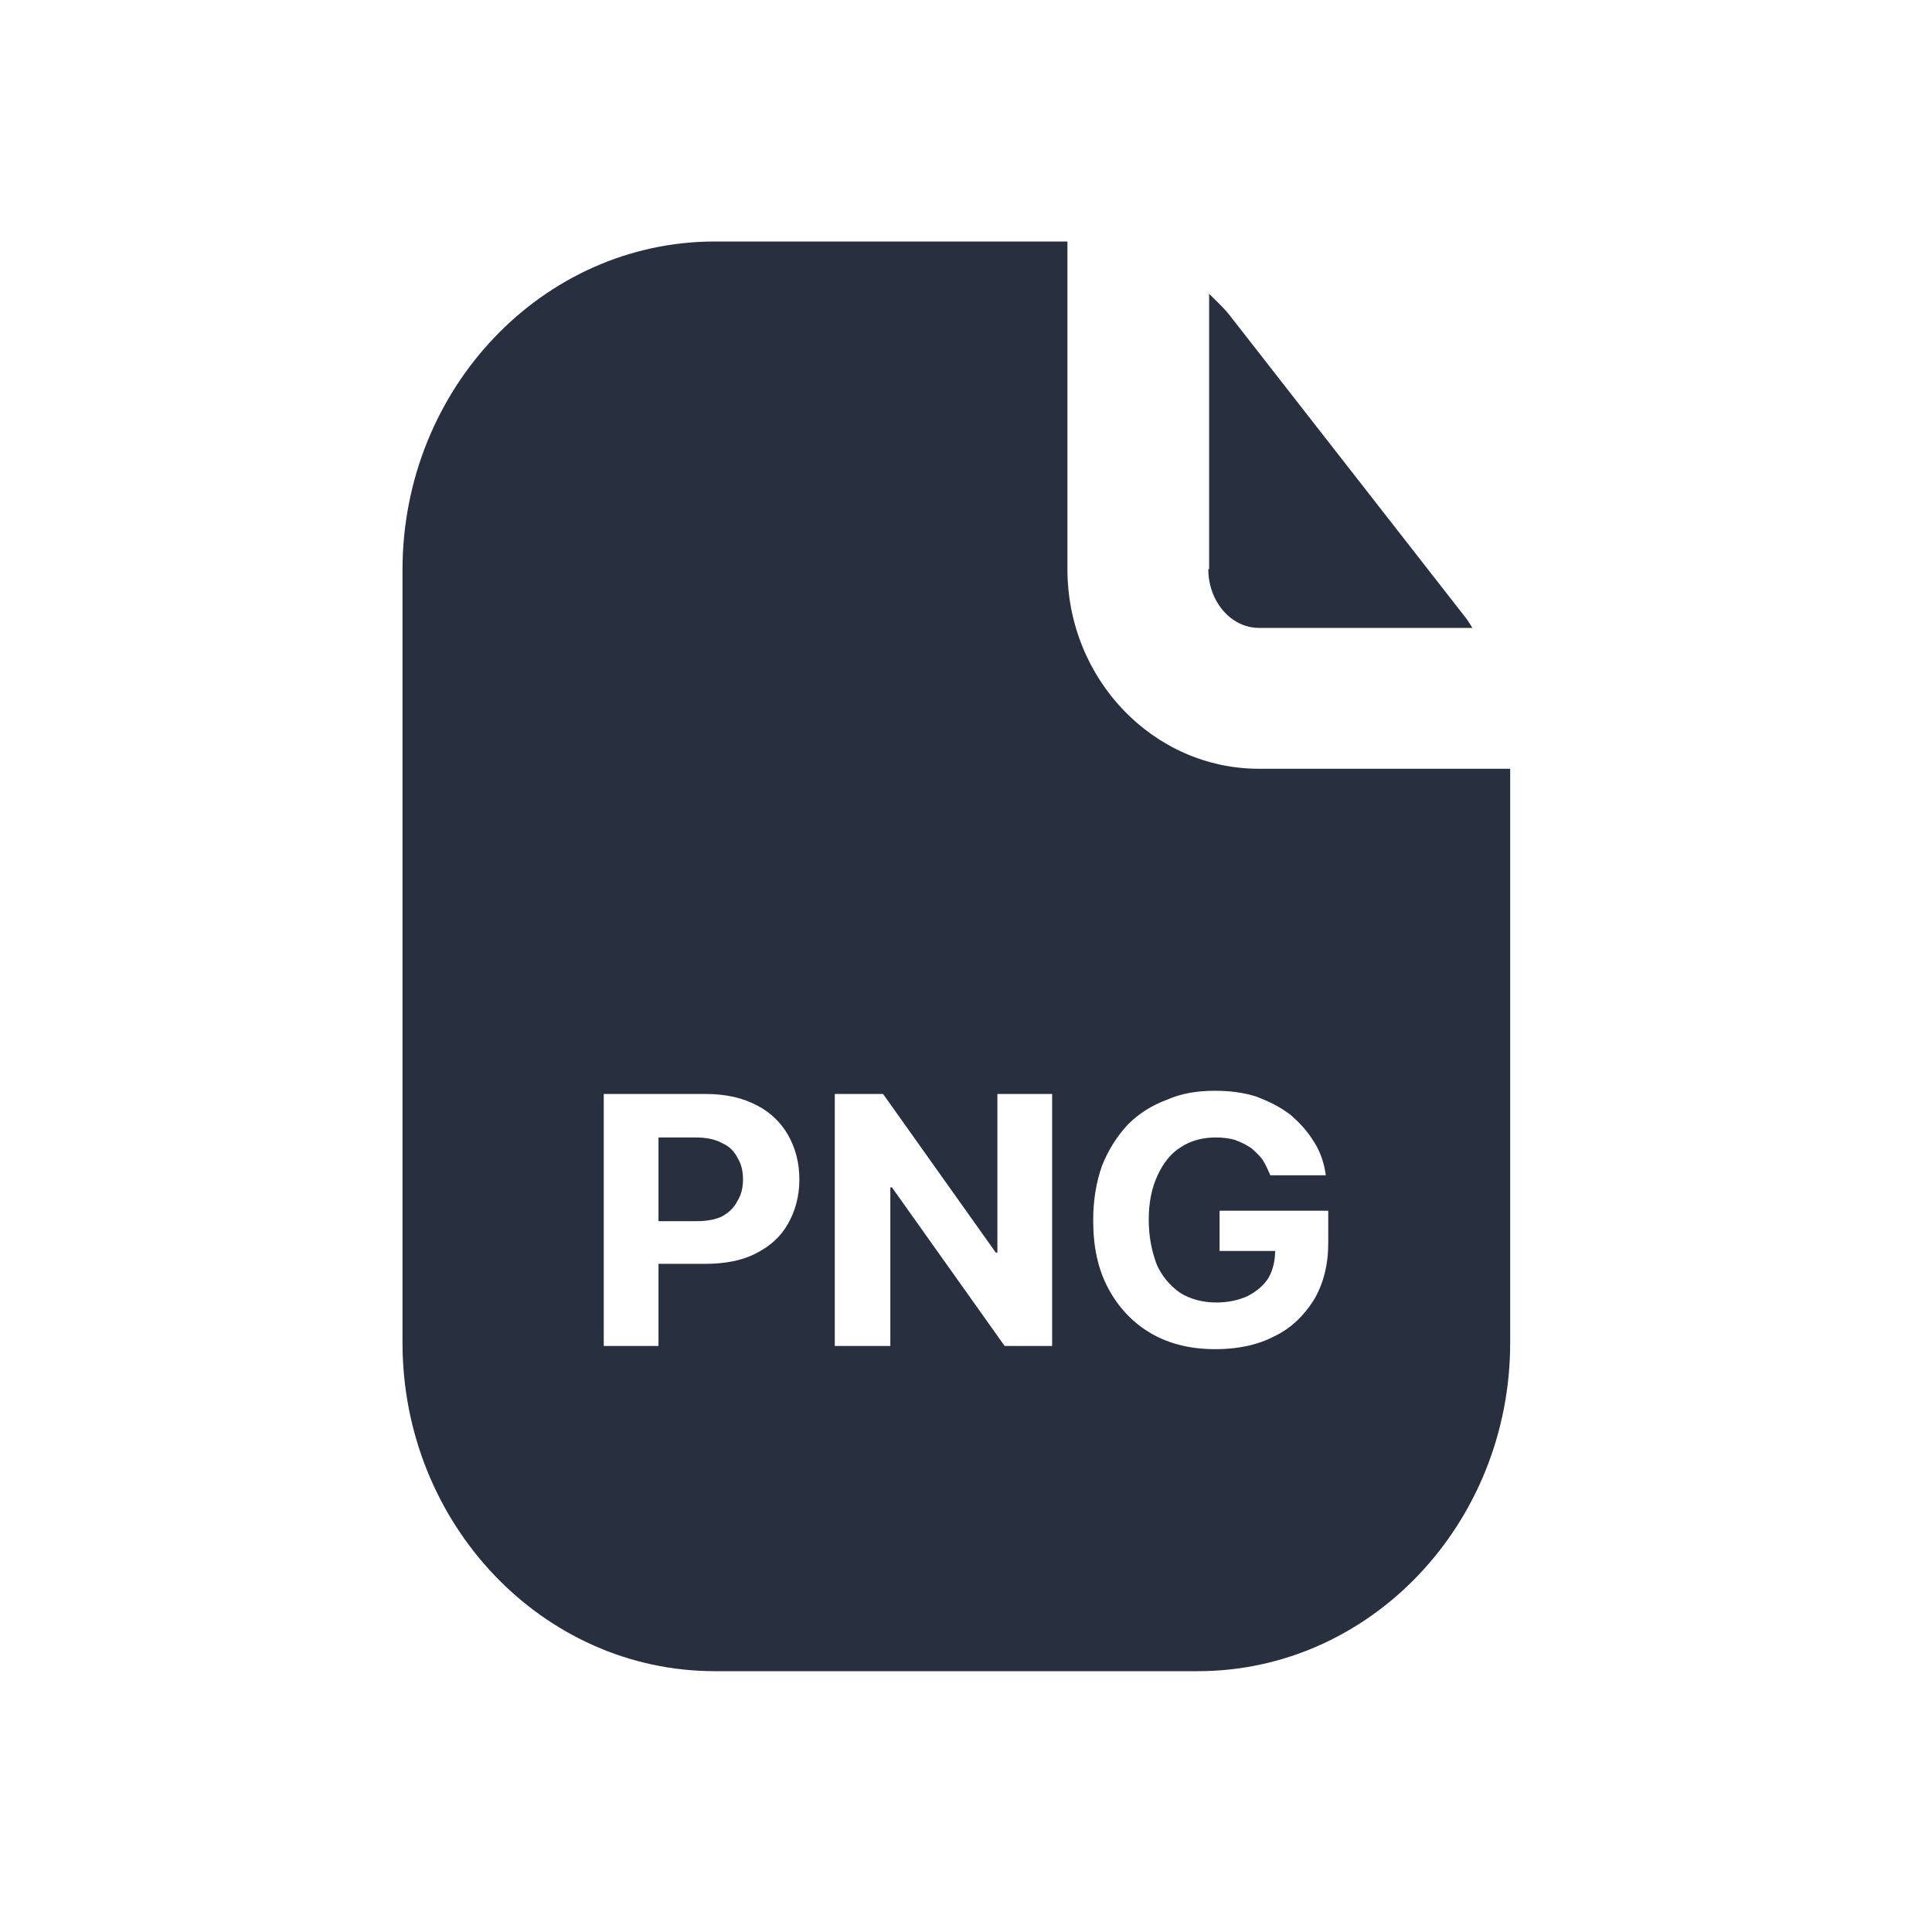
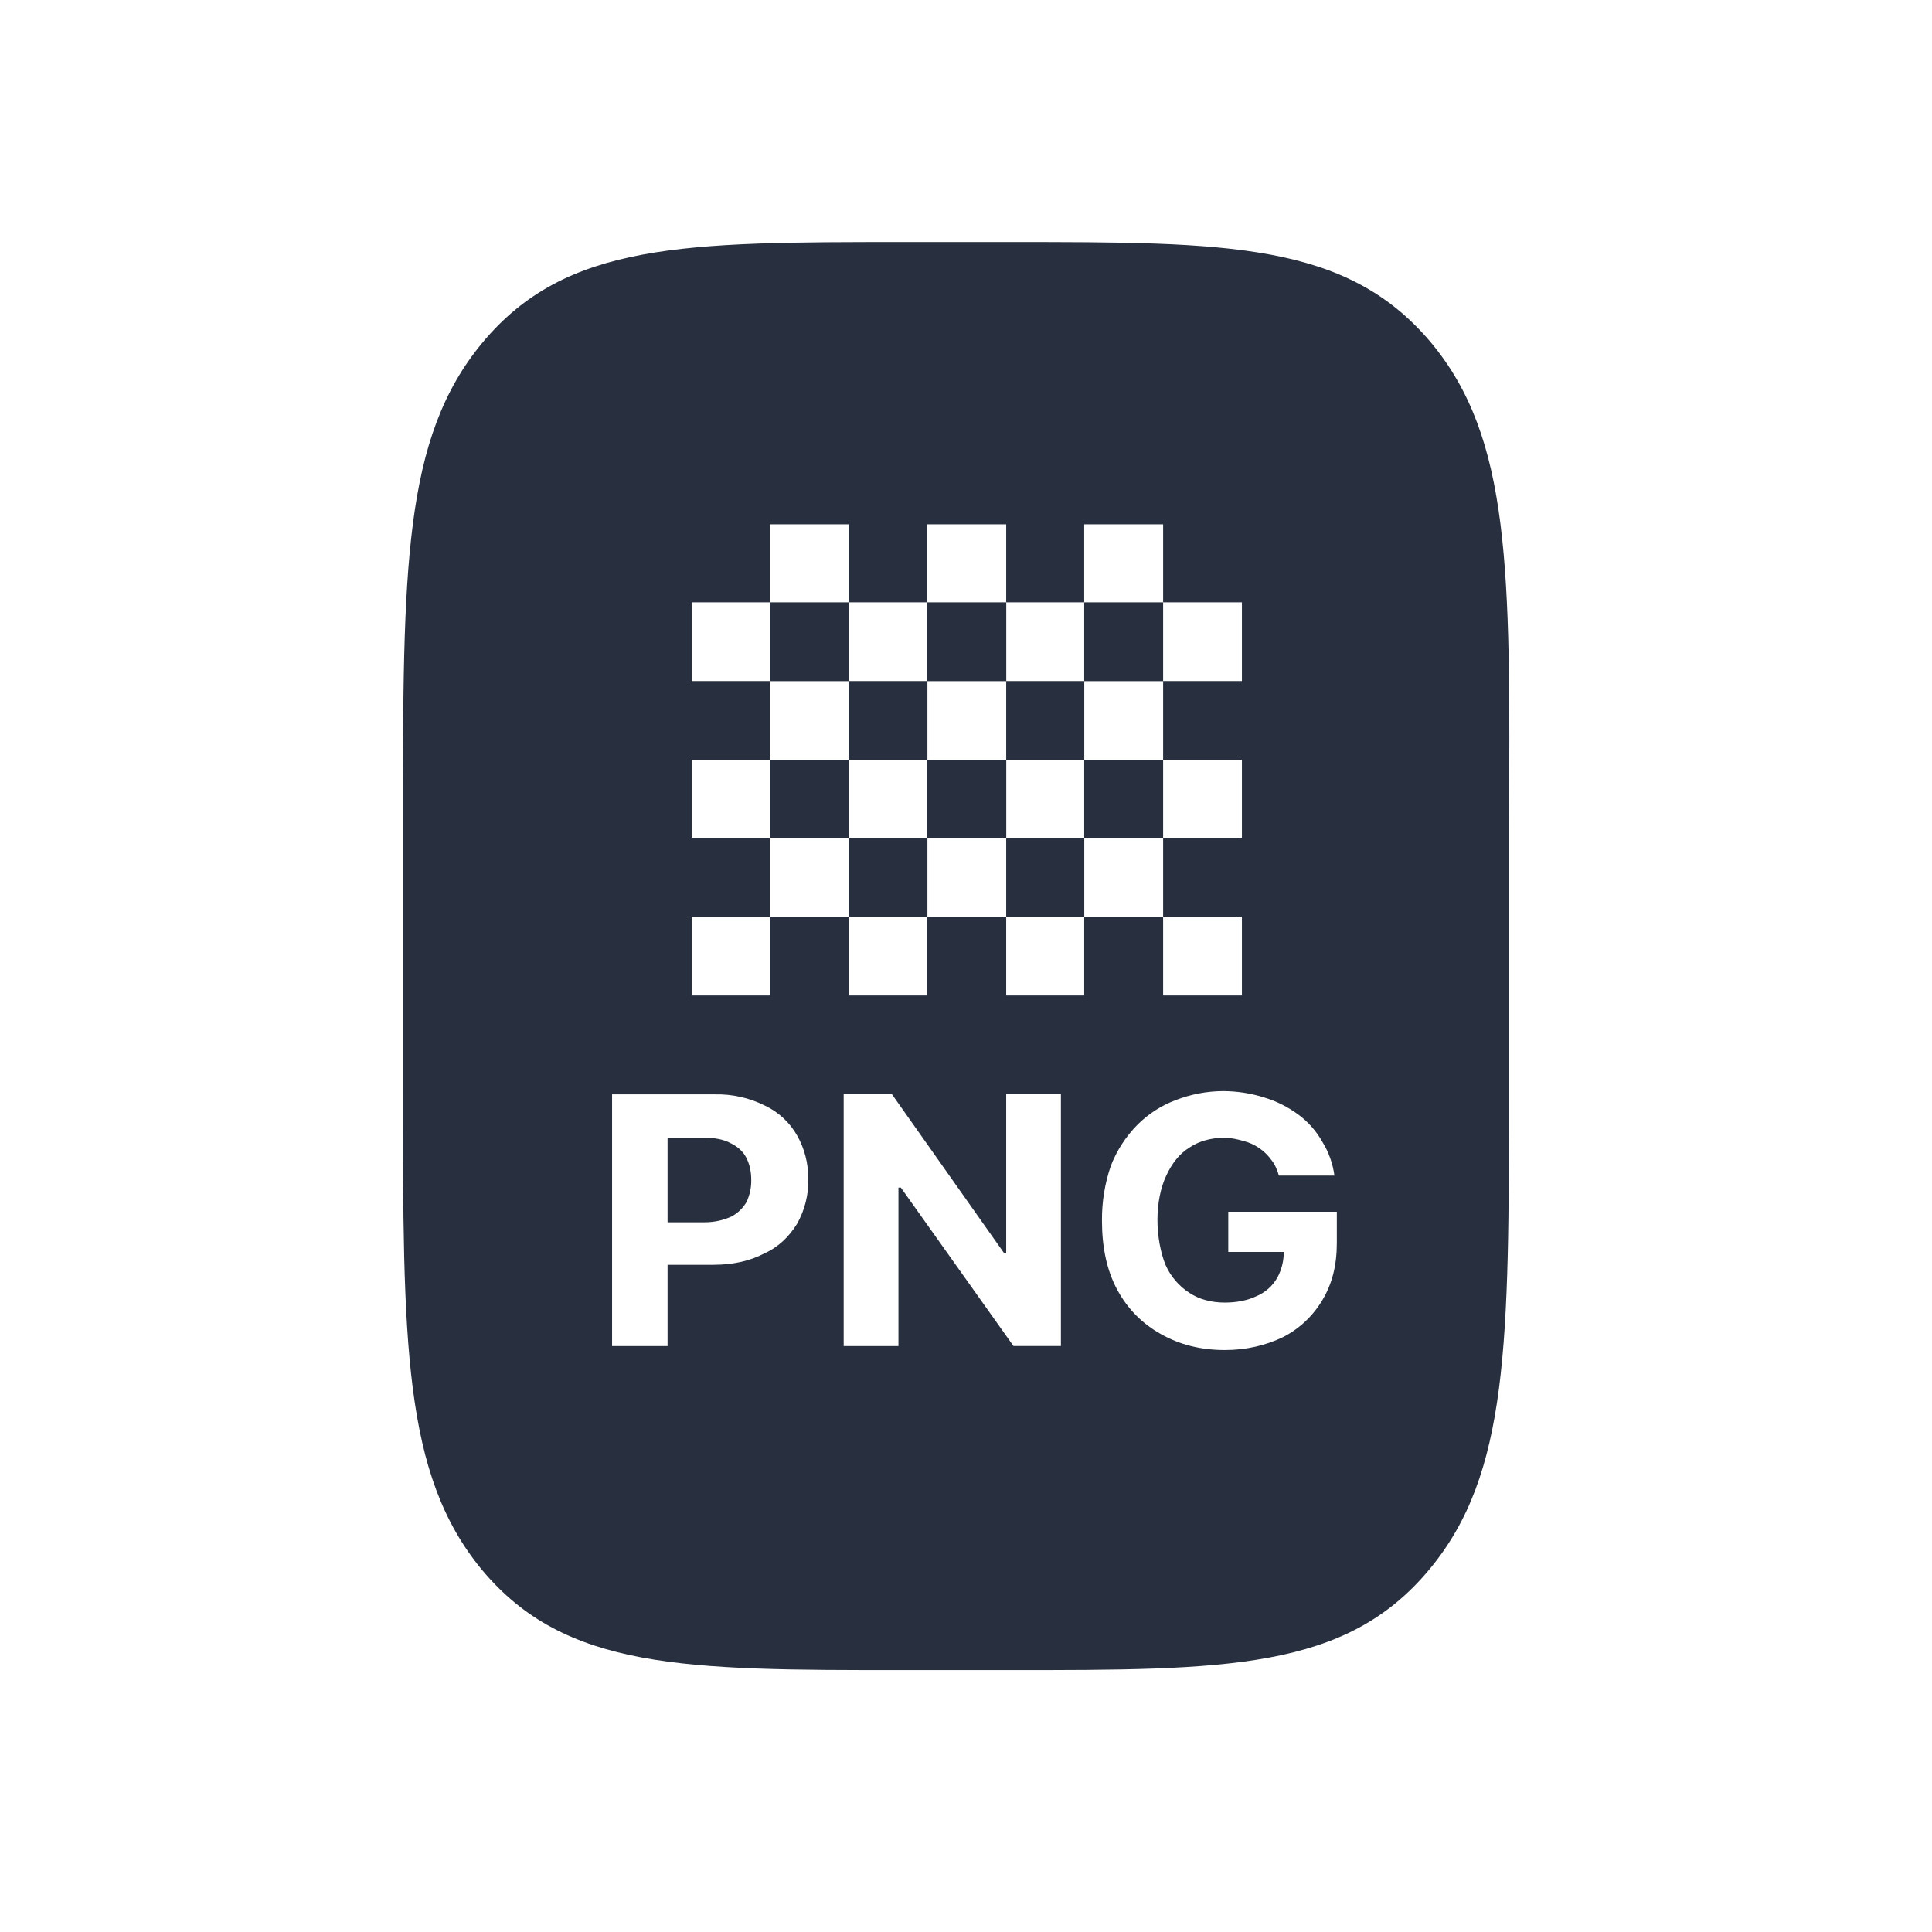
- <svg xmlns="http://www.w3.org/2000/svg" width="24" height="24" fill="none">
-   <path fill="#28303F" d="M13.26 7.07c0 1.37 1.07 2.48 2.38 2.48h3.12v7.13c0 2.25-1.74 4.08-3.88 4.08h-6C6.74 20.76 5 18.93 5 16.68v-9.6C5 4.83 6.74 3 8.88 3h4.38v4.07Zm1.83 6.48c-.21 0-.41.03-.59.11-.19.07-.35.17-.49.31-.13.14-.24.31-.32.51-.07.2-.11.42-.11.68 0 .33.06.61.19.85s.31.43.54.56c.23.13.49.19.79.19.27 0 .52-.05.73-.16.21-.1.37-.26.49-.45.12-.2.18-.44.18-.71v-.4h-1.35v.5h.69c0 .13-.03.24-.08.33-.06.1-.15.17-.26.23-.11.05-.24.08-.39.08-.17 0-.32-.04-.45-.12a.842.842 0 0 1-.29-.35c-.06-.16-.1-.34-.1-.56 0-.22.04-.4.11-.55.07-.15.16-.27.29-.35.12-.08.27-.12.43-.12.09 0 .17.01.24.03.08.03.14.06.2.1.05.04.1.09.14.14.04.06.07.13.1.2h.69c-.02-.15-.07-.3-.15-.42-.08-.13-.18-.24-.3-.34-.12-.09-.26-.16-.42-.22-.16-.05-.33-.07-.51-.07ZM7.5 16.72h.68V15.7h.58c.24 0 .46-.04.63-.13.18-.09.31-.21.4-.37.09-.16.14-.34.14-.55 0-.21-.05-.39-.14-.55a.93.93 0 0 0-.39-.37c-.17-.09-.38-.14-.63-.14H7.5v3.13Zm2.87 0h.69v-1.97h.02l1.4 1.97h.59v-3.13h-.68v1.97h-.02l-1.4-1.97h-.6v3.13Zm-1.73-2.59c.13 0 .24.02.33.07.09.04.15.1.19.18.05.08.07.17.07.27s-.02.19-.07.27c-.04.08-.1.14-.19.19-.08.04-.19.06-.32.06h-.47v-1.04h.46Zm6.38-10.48c.08.08.17.16.25.26l2.95 3.78c.029.04.068.106.07.11h-2.65c-.35 0-.63-.33-.63-.73h.01V3.65Z" />
+ <svg xmlns="http://www.w3.org/2000/svg" width="32" height="32" fill="none">
+   <path fill="#28303F" fill-rule="evenodd" d="M16.732 4.009c3.598 0 5.57 0 6.97 1.665 1.318 1.585 1.318 3.742 1.291 8.03v4.262c0 4.288 0 6.446-1.32 8.031-1.385 1.665-3.356 1.665-6.953 1.665h-1.773c-3.597 0-5.582 0-6.968-1.665-1.305-1.585-1.305-3.743-1.305-8.031v-4.262c0-4.288 0-6.445 1.318-8.03 1.386-1.665 3.358-1.665 6.969-1.665h1.771Zm3.532 14.063c-.28 0-.547.055-.787.148a1.77 1.77 0 0 0-.64.412 1.997 1.997 0 0 0-.439.68 2.746 2.746 0 0 0-.146.905c0 .44.08.826.253 1.145.173.32.413.56.72.733.306.173.652.266 1.065.266.36 0 .68-.08.959-.213a1.61 1.61 0 0 0 .653-.613c.16-.266.24-.572.24-.945v-.52h-1.798v.666h.919a.88.88 0 0 1-.107.427.713.713 0 0 1-.346.306c-.134.066-.32.106-.52.106-.226 0-.426-.053-.586-.159a1.06 1.06 0 0 1-.4-.467c-.08-.2-.133-.466-.133-.745 0-.28.053-.534.146-.733.094-.2.214-.36.387-.466.16-.107.36-.16.572-.16.12 0 .227.027.32.053a.816.816 0 0 1 .466.32c.054.066.094.16.12.253h.92a1.41 1.41 0 0 0-.2-.559 1.424 1.424 0 0 0-.4-.453 1.839 1.839 0 0 0-.559-.28 2.27 2.27 0 0 0-.68-.107Zm-10.126 4.223h.919v-1.346h.76c.332 0 .612-.067.838-.186.24-.107.414-.28.547-.493a1.46 1.46 0 0 0 .187-.732c0-.28-.067-.52-.187-.732a1.2 1.2 0 0 0-.533-.494 1.76 1.76 0 0 0-.826-.186h-1.705v4.169Zm3.837 0h.906V19.67h.04l1.865 2.624h.786v-4.169h-.906v2.624h-.04l-1.852-2.624h-.8v4.169Zm-2.305-3.45c.173 0 .32.027.44.094.107.053.2.133.253.24.053.106.08.226.08.36a.815.815 0 0 1-.08.373.63.63 0 0 1-.253.24c-.12.054-.267.093-.44.093h-.613v-1.4h.613Zm1.079-6.26h-1.293v1.293h1.293v1.305h-1.293v1.305h1.293v-1.305h1.306v-1.304h-1.306v-1.293h1.306v-1.304h-1.306v1.304Zm1.306 3.903h1.305v-1.303h-1.305v1.303Zm2.611 0h1.292v-1.303h-1.292v1.303Zm2.599 0h1.305v-1.305h-1.305v1.305Zm-3.904-1.305h1.305v-1.304h-1.305v1.304Zm3.904-1.304h-1.306v1.304h1.306v-1.305h1.305v-1.292h-1.305v1.293Zm-5.21-.001h1.305v-1.291h-1.304v1.29Zm2.612 0h1.291v-1.291h-1.291v1.29Zm-1.306-1.292h1.305v-1.304h-1.305v1.304Zm2.598 0h1.306v-1.304h-1.306v1.304Zm-5.21-2.61h-1.293v1.304h1.293V9.976h1.306V8.684h-1.306v1.292Zm2.611 0h-1.304v1.304h1.304V9.976h1.306V8.684H15.36v1.292Zm2.598 0h-1.291v1.304h1.291V9.976h1.307V8.684h-1.307v1.292Zm1.307 1.304h1.305V9.976h-1.305v1.304Z" clip-rule="evenodd" />
</svg>
